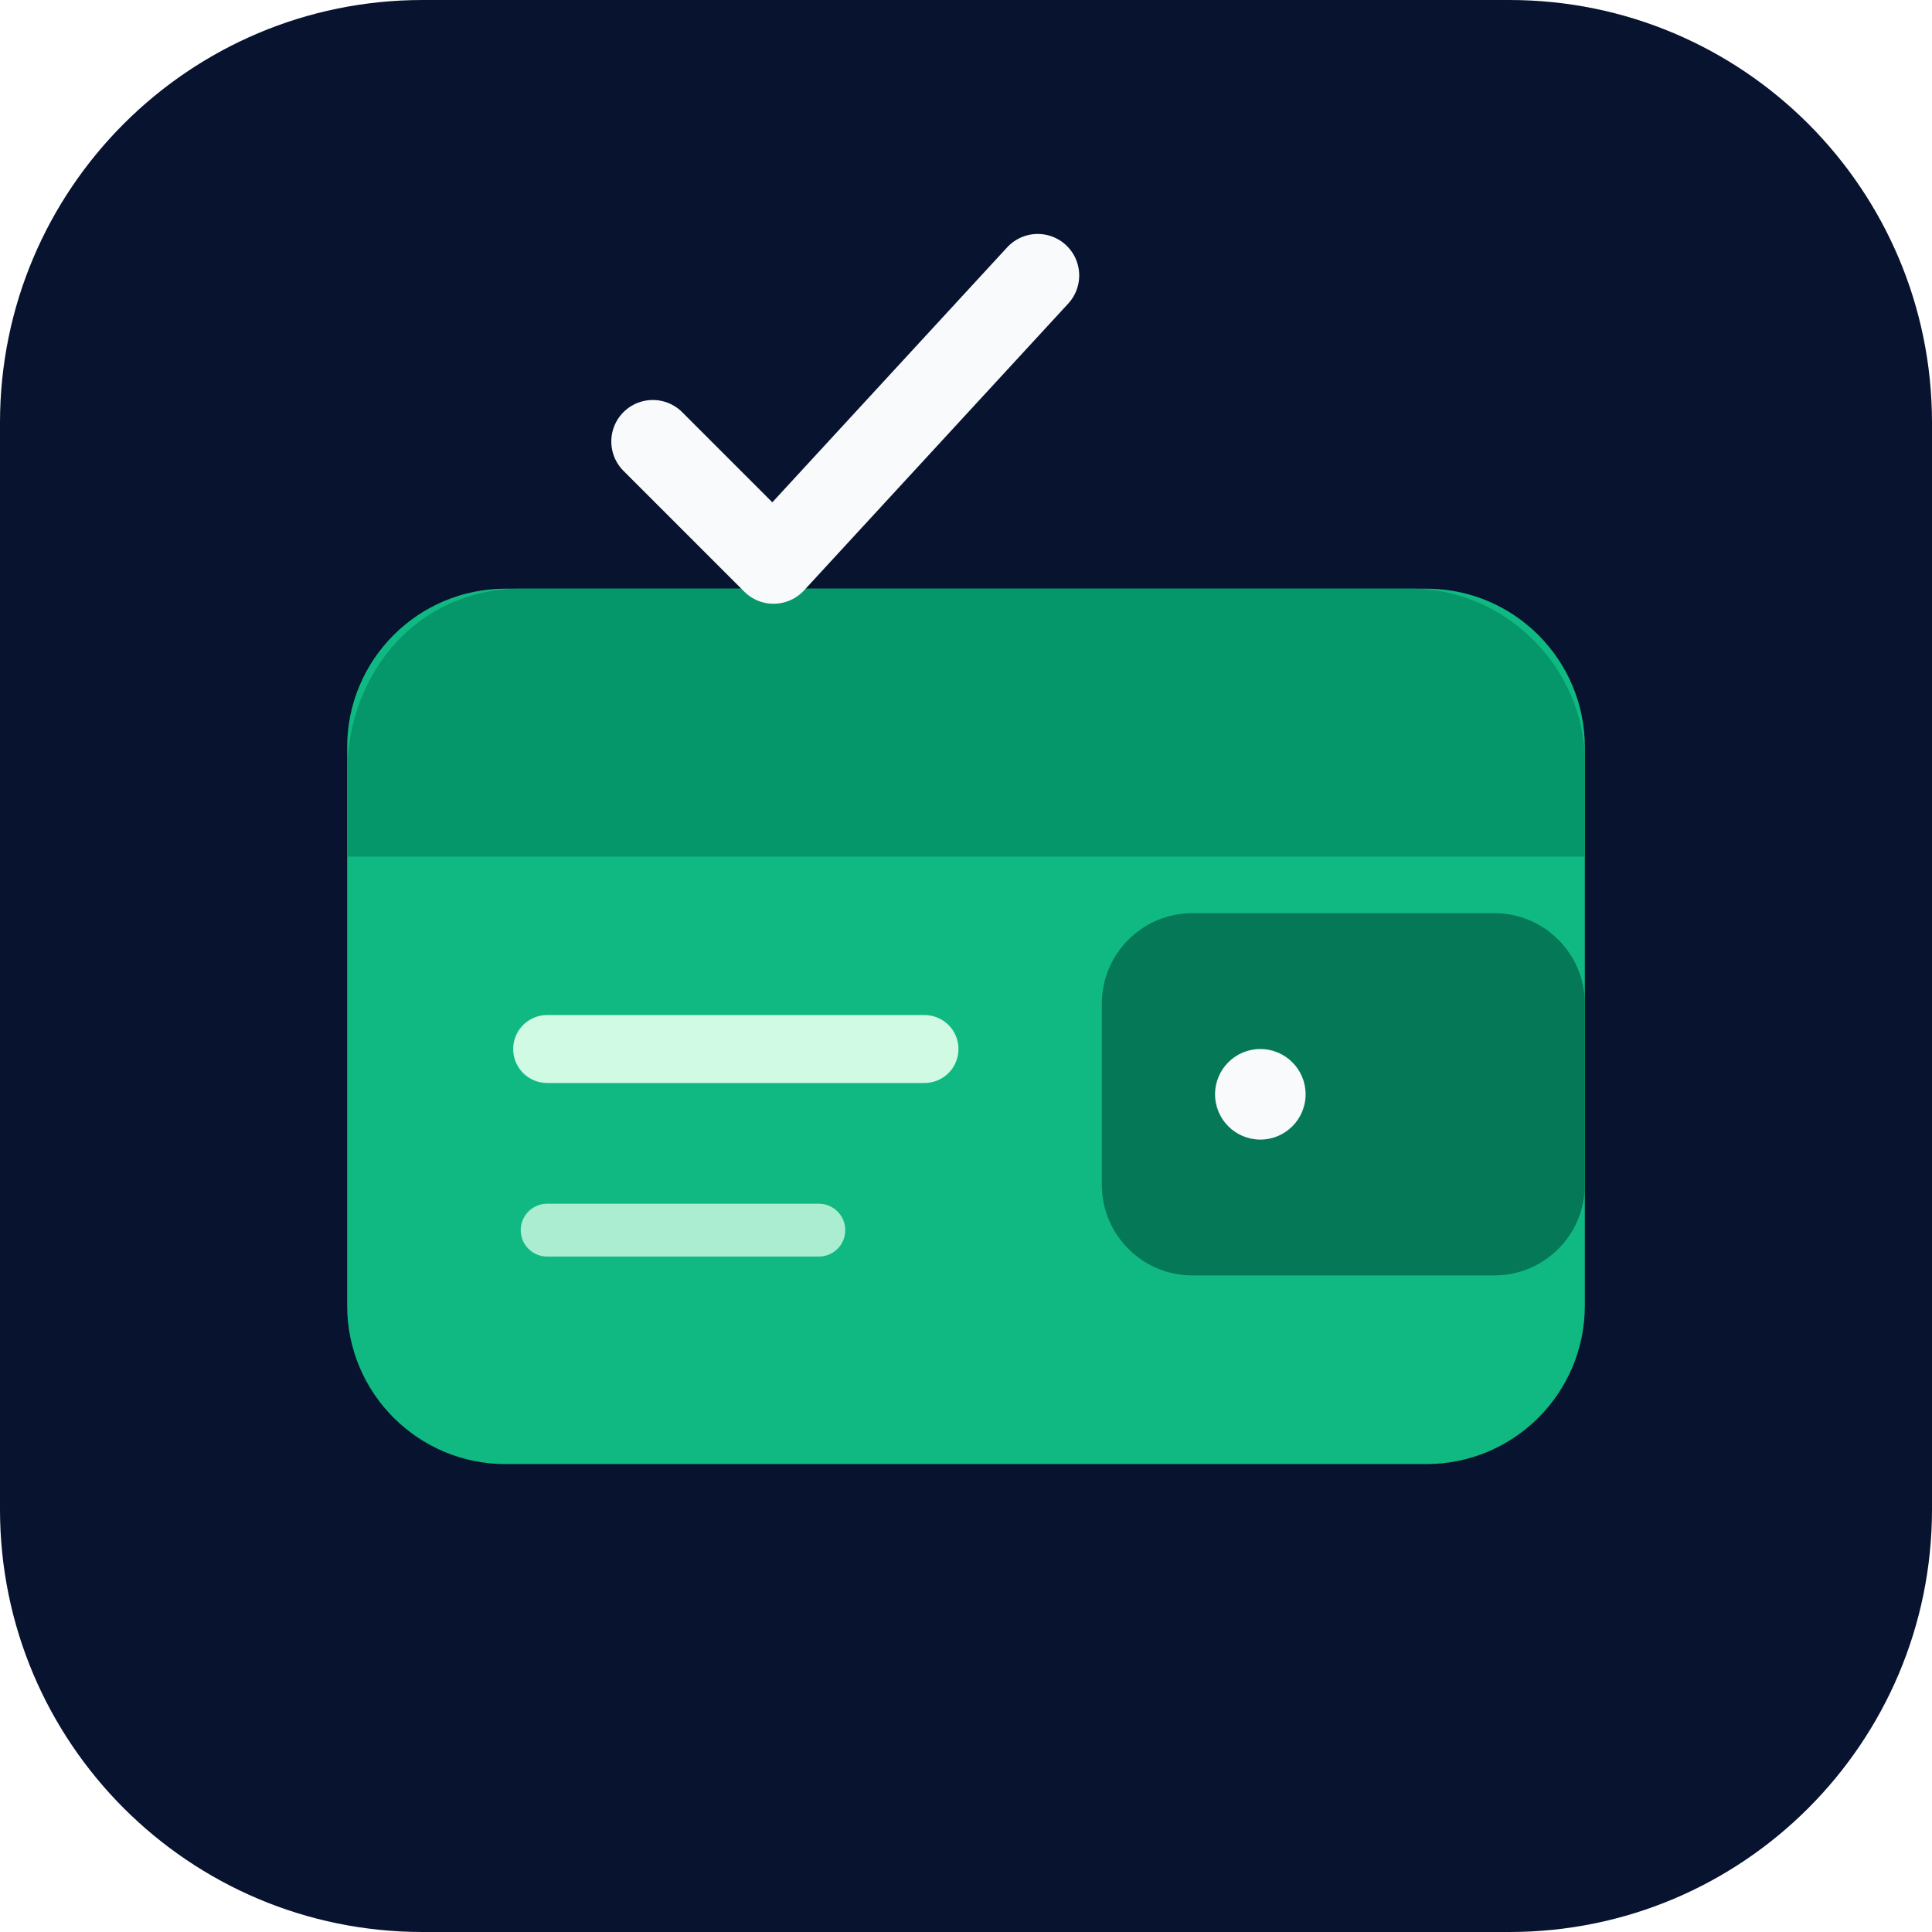
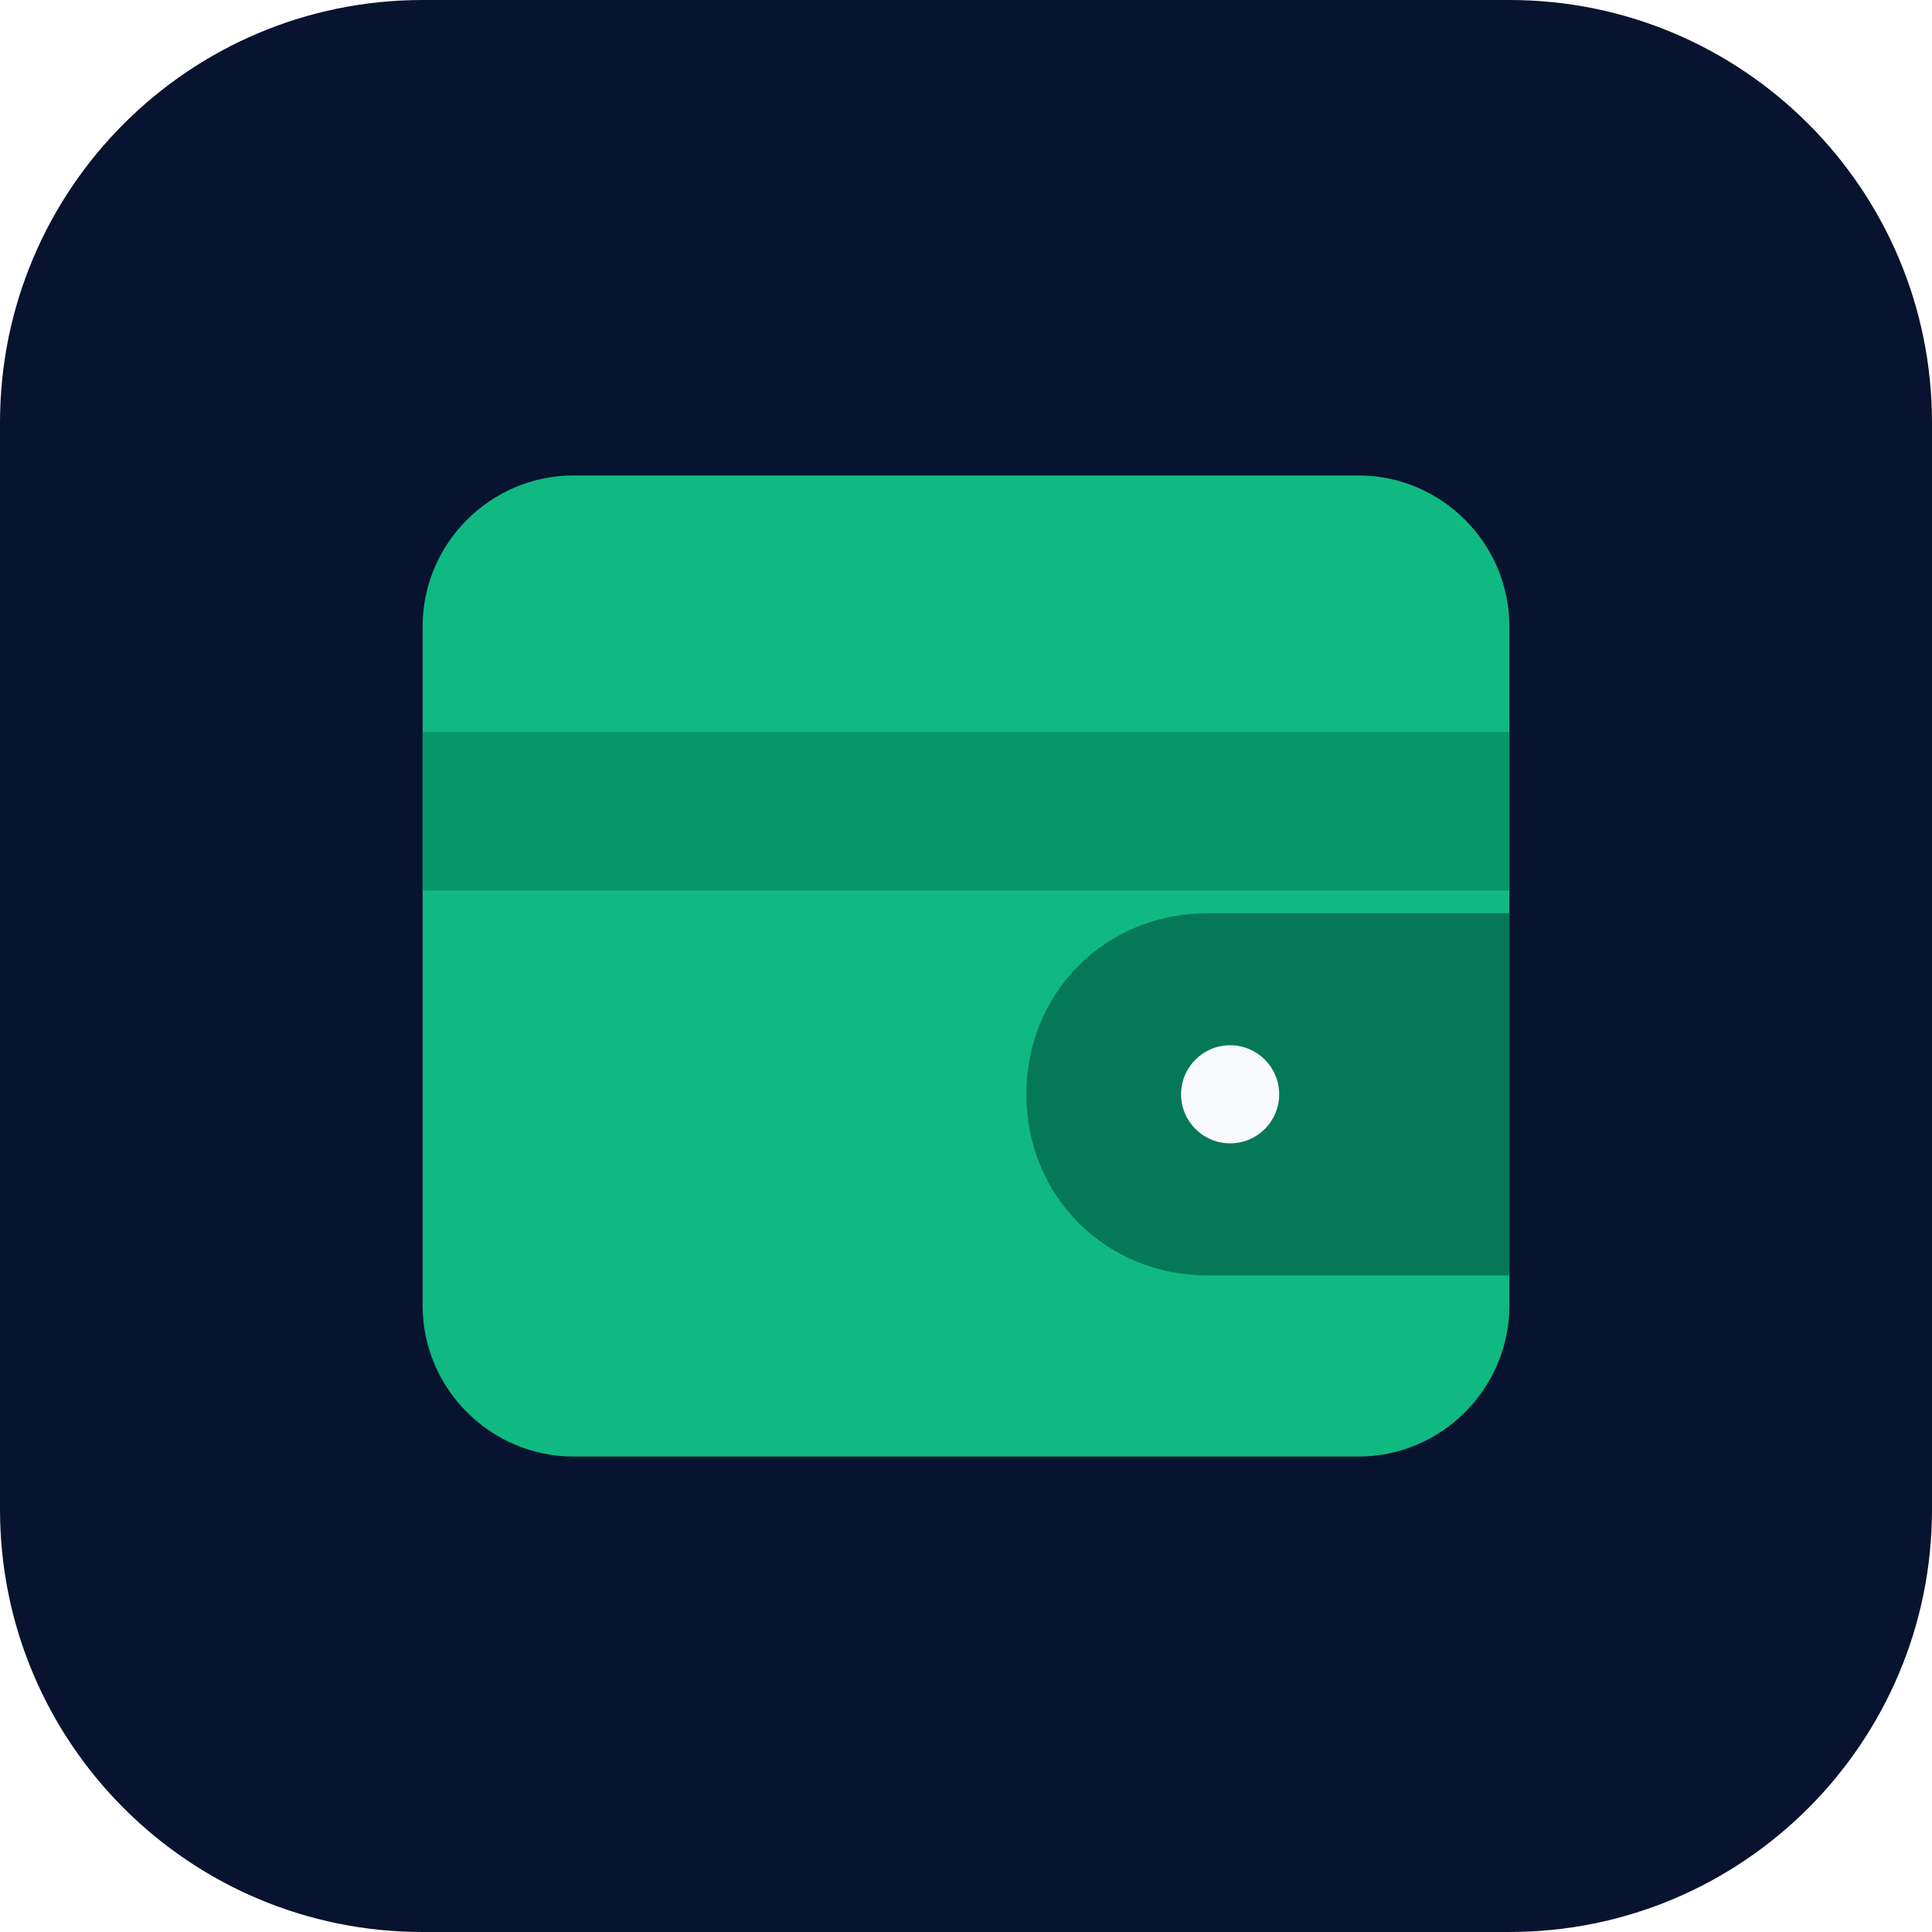
<svg xmlns="http://www.w3.org/2000/svg" width="512" height="512" viewBox="0 0 512 512">
  <rect width="512" height="512" rx="112" fill="#07132F" />
-   <rect x="92" y="156" width="328" height="232" rx="42" fill="#10B981" />
-   <path d="M92 205c0-27 19-49 46-49h236c25 0 46 21 46 46v25H92z" fill="#059669" />
-   <rect x="292" y="242" width="128" height="96" rx="24" fill="#047857" />
-   <circle cx="334" cy="290" r="12" fill="#F8FAFC" />
-   <path d="M145 278h100" stroke="#D1FAE5" stroke-width="18" stroke-linecap="round" />
-   <path d="M145 326h72" stroke="#D1FAE5" stroke-width="14" stroke-linecap="round" opacity=".8" />
-   <path d="M173 117l32 32 70-76" fill="none" stroke="#F8FAFC" stroke-width="22" stroke-linecap="round" stroke-linejoin="round" />
+   <path d="M112 166c0-22 18-40 40-40h208c22 0 40 18 40 40v180c0 22-18 40-40 40H152c-22 0-40-18-40-40V166z" fill="#10B981" />
+   <path d="M112 194h288v42H112z" fill="#059669" />
+   <path d="M320 242h80v96h-80c-27 0-48-21-48-48s21-48 48-48z" fill="#047857" />
+   <circle cx="326" cy="290" r="13" fill="#F8FAFC" />
</svg>
